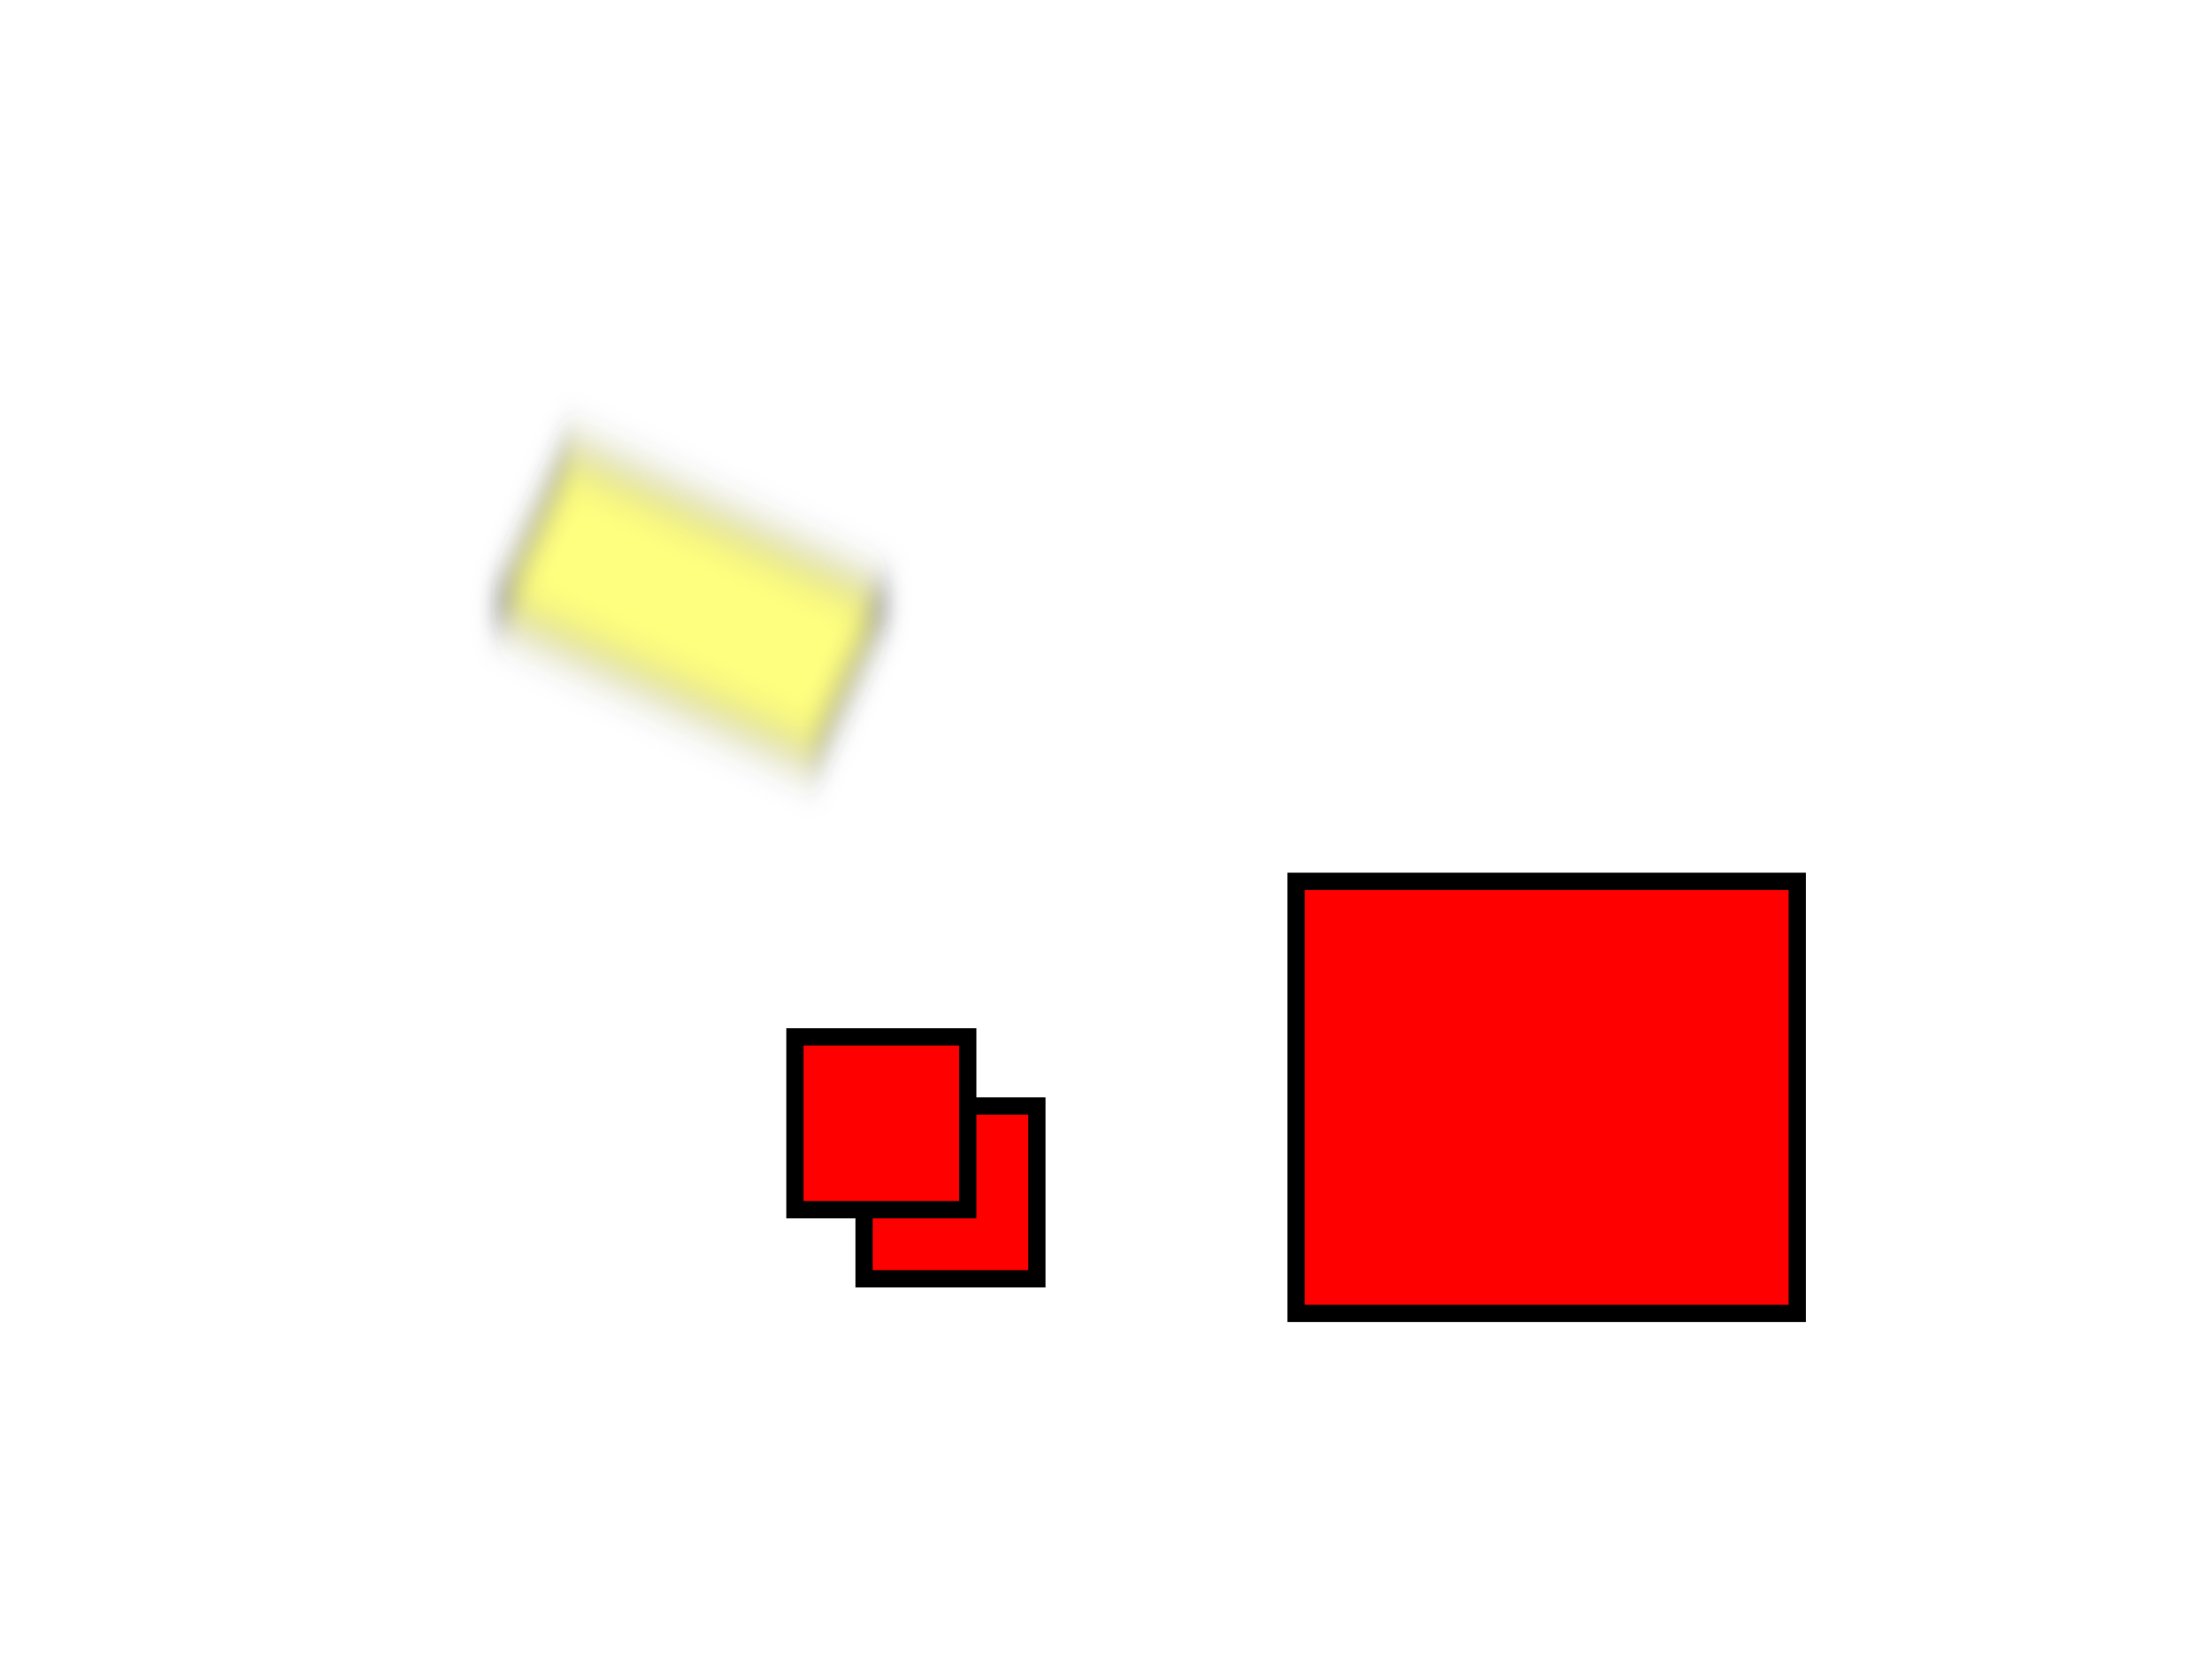
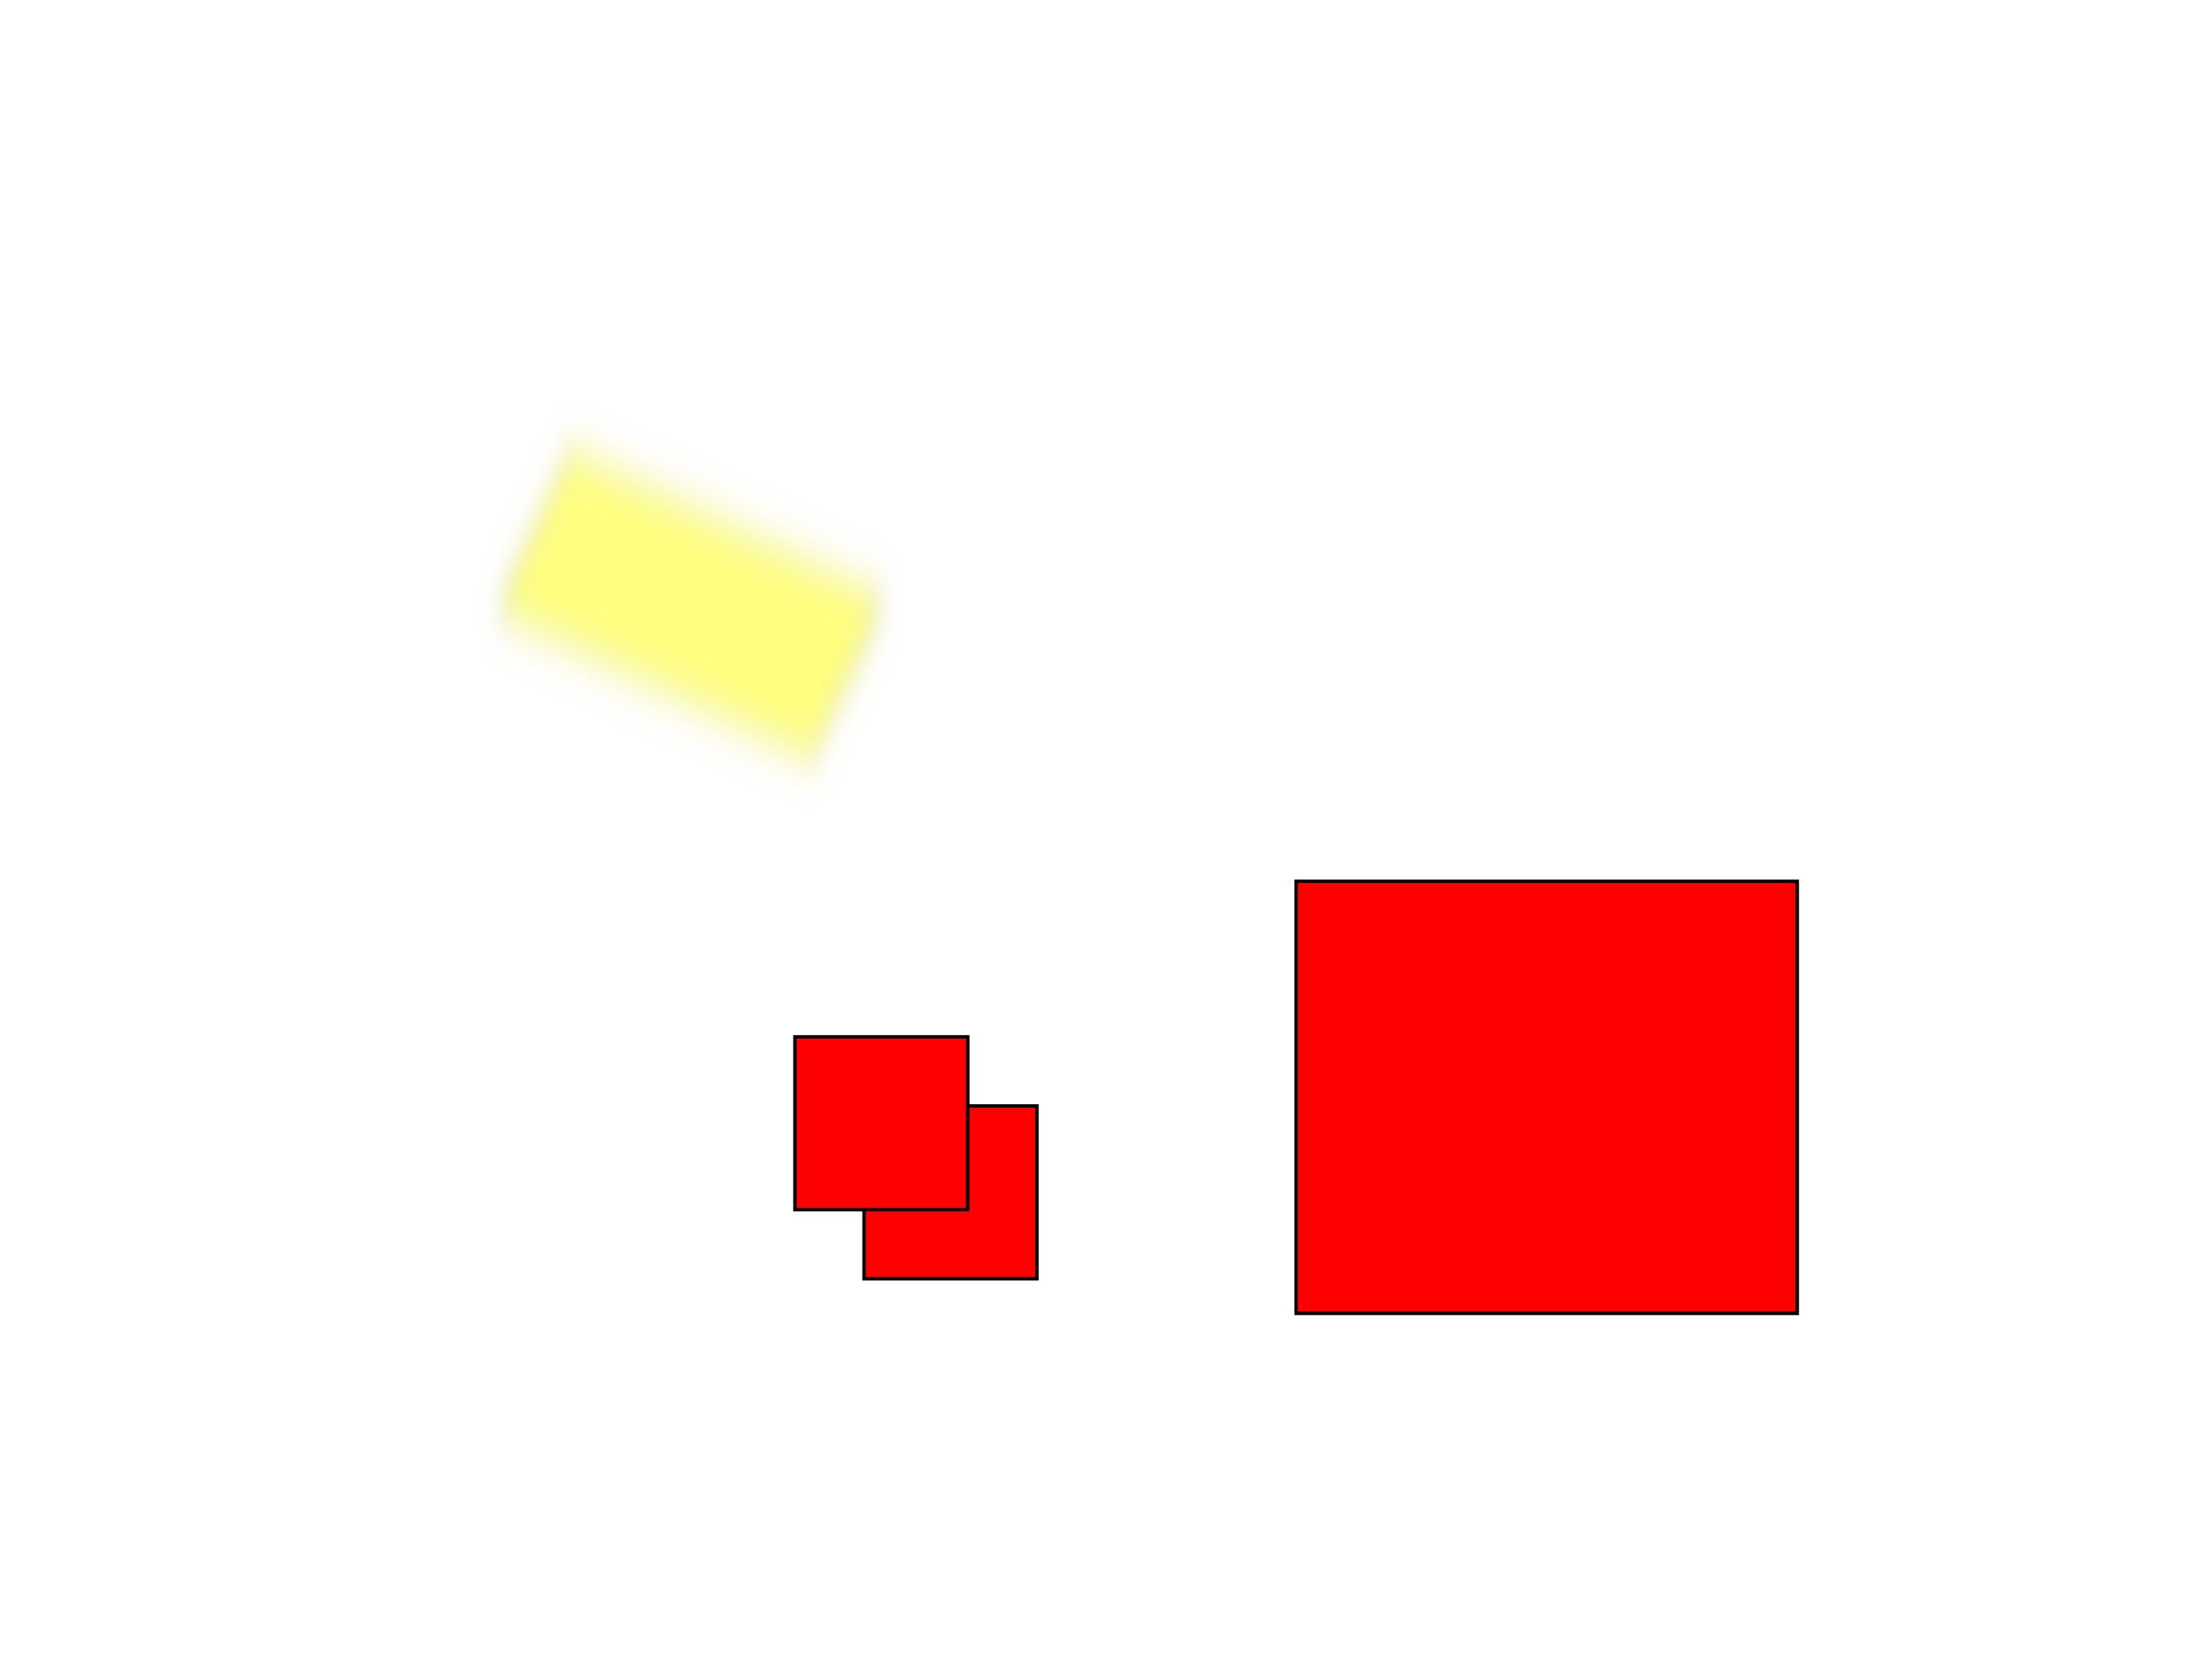
<svg xmlns="http://www.w3.org/2000/svg" width="640" height="480">
  <g class="layer">
-     <rect fill="#ffff00" filter="url(#svg_1_blur)" height="50" id="svg_1" opacity="0.5" stroke="#000000" stroke-width="5" transform="matrix(1 0 0 1 0 0) rotate(25 200 175)" width="100" x="150" y="150" />
-     <rect fill="#FF0000" height="125" id="svg_2" stroke="#000000" stroke-width="5" transform="matrix(1 0 0 1 0 0)" width="145" x="375" y="255" />
-     <rect fill="#FF0000" height="50" id="svg_4" stroke="#000000" stroke-width="5" transform="matrix(1 0 0 1 0 0)" width="50" x="250" y="320" />
-     <rect fill="#FF0000" height="50" id="svg_3" stroke="#000000" stroke-width="5" width="50" x="230" y="300" />
+     <rect fill="#ffff00" filter="url(#svg_1_blur)" height="50" id="svg_1" opacity="0.5" stroke="#000000" transform="matrix(1 0 0 1 0 0) rotate(25 200 175)" width="100" x="150" y="150" />
+     <rect fill="#FF0000" height="125" id="svg_2" stroke="#000000" transform="matrix(1 0 0 1 0 0)" width="145" x="375" y="255" />
+     <rect fill="#FF0000" height="50" id="svg_4" stroke="#000000" transform="matrix(1 0 0 1 0 0)" width="50" x="250" y="320" />
+     <rect fill="#FF0000" height="50" id="svg_3" stroke="#000000" width="50" x="230" y="300" />
  </g>
  <defs>
    <filter height="200%" id="svg_1_blur" width="200%" x="-50%" y="-50%">
      <feGaussianBlur in="SourceGraphic" stdDeviation="5" />
    </filter>
  </defs>
</svg>
